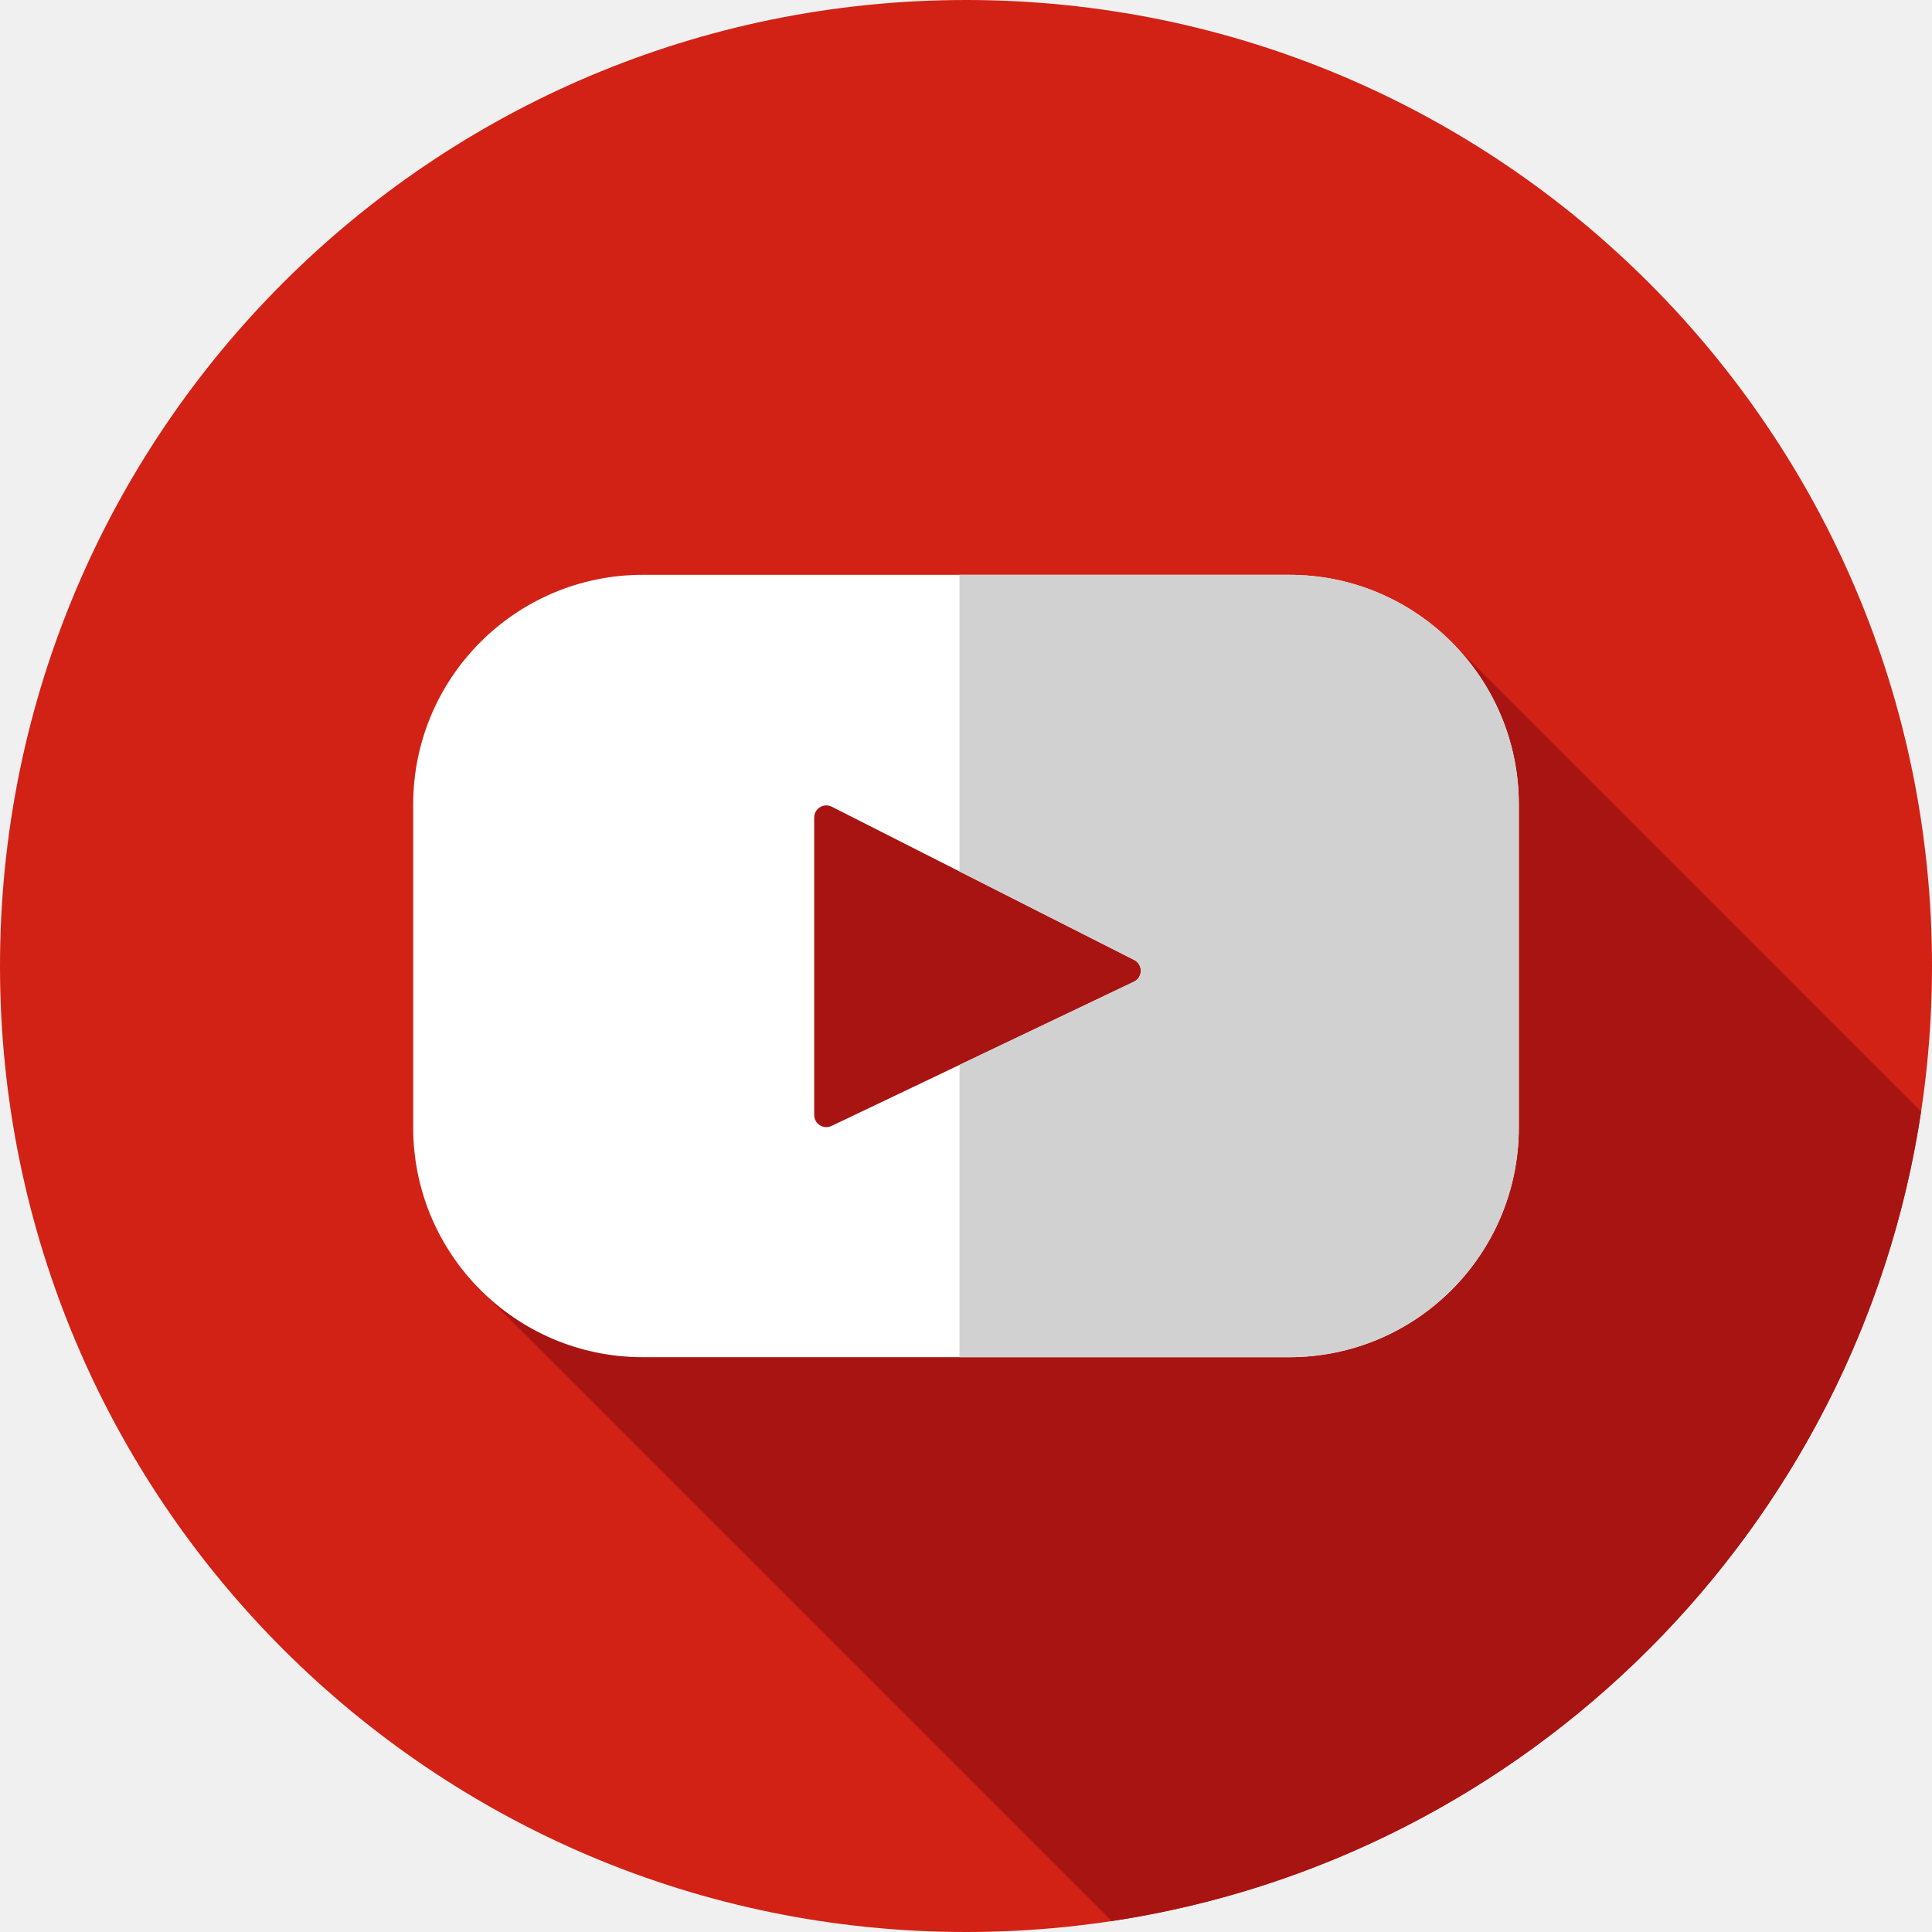
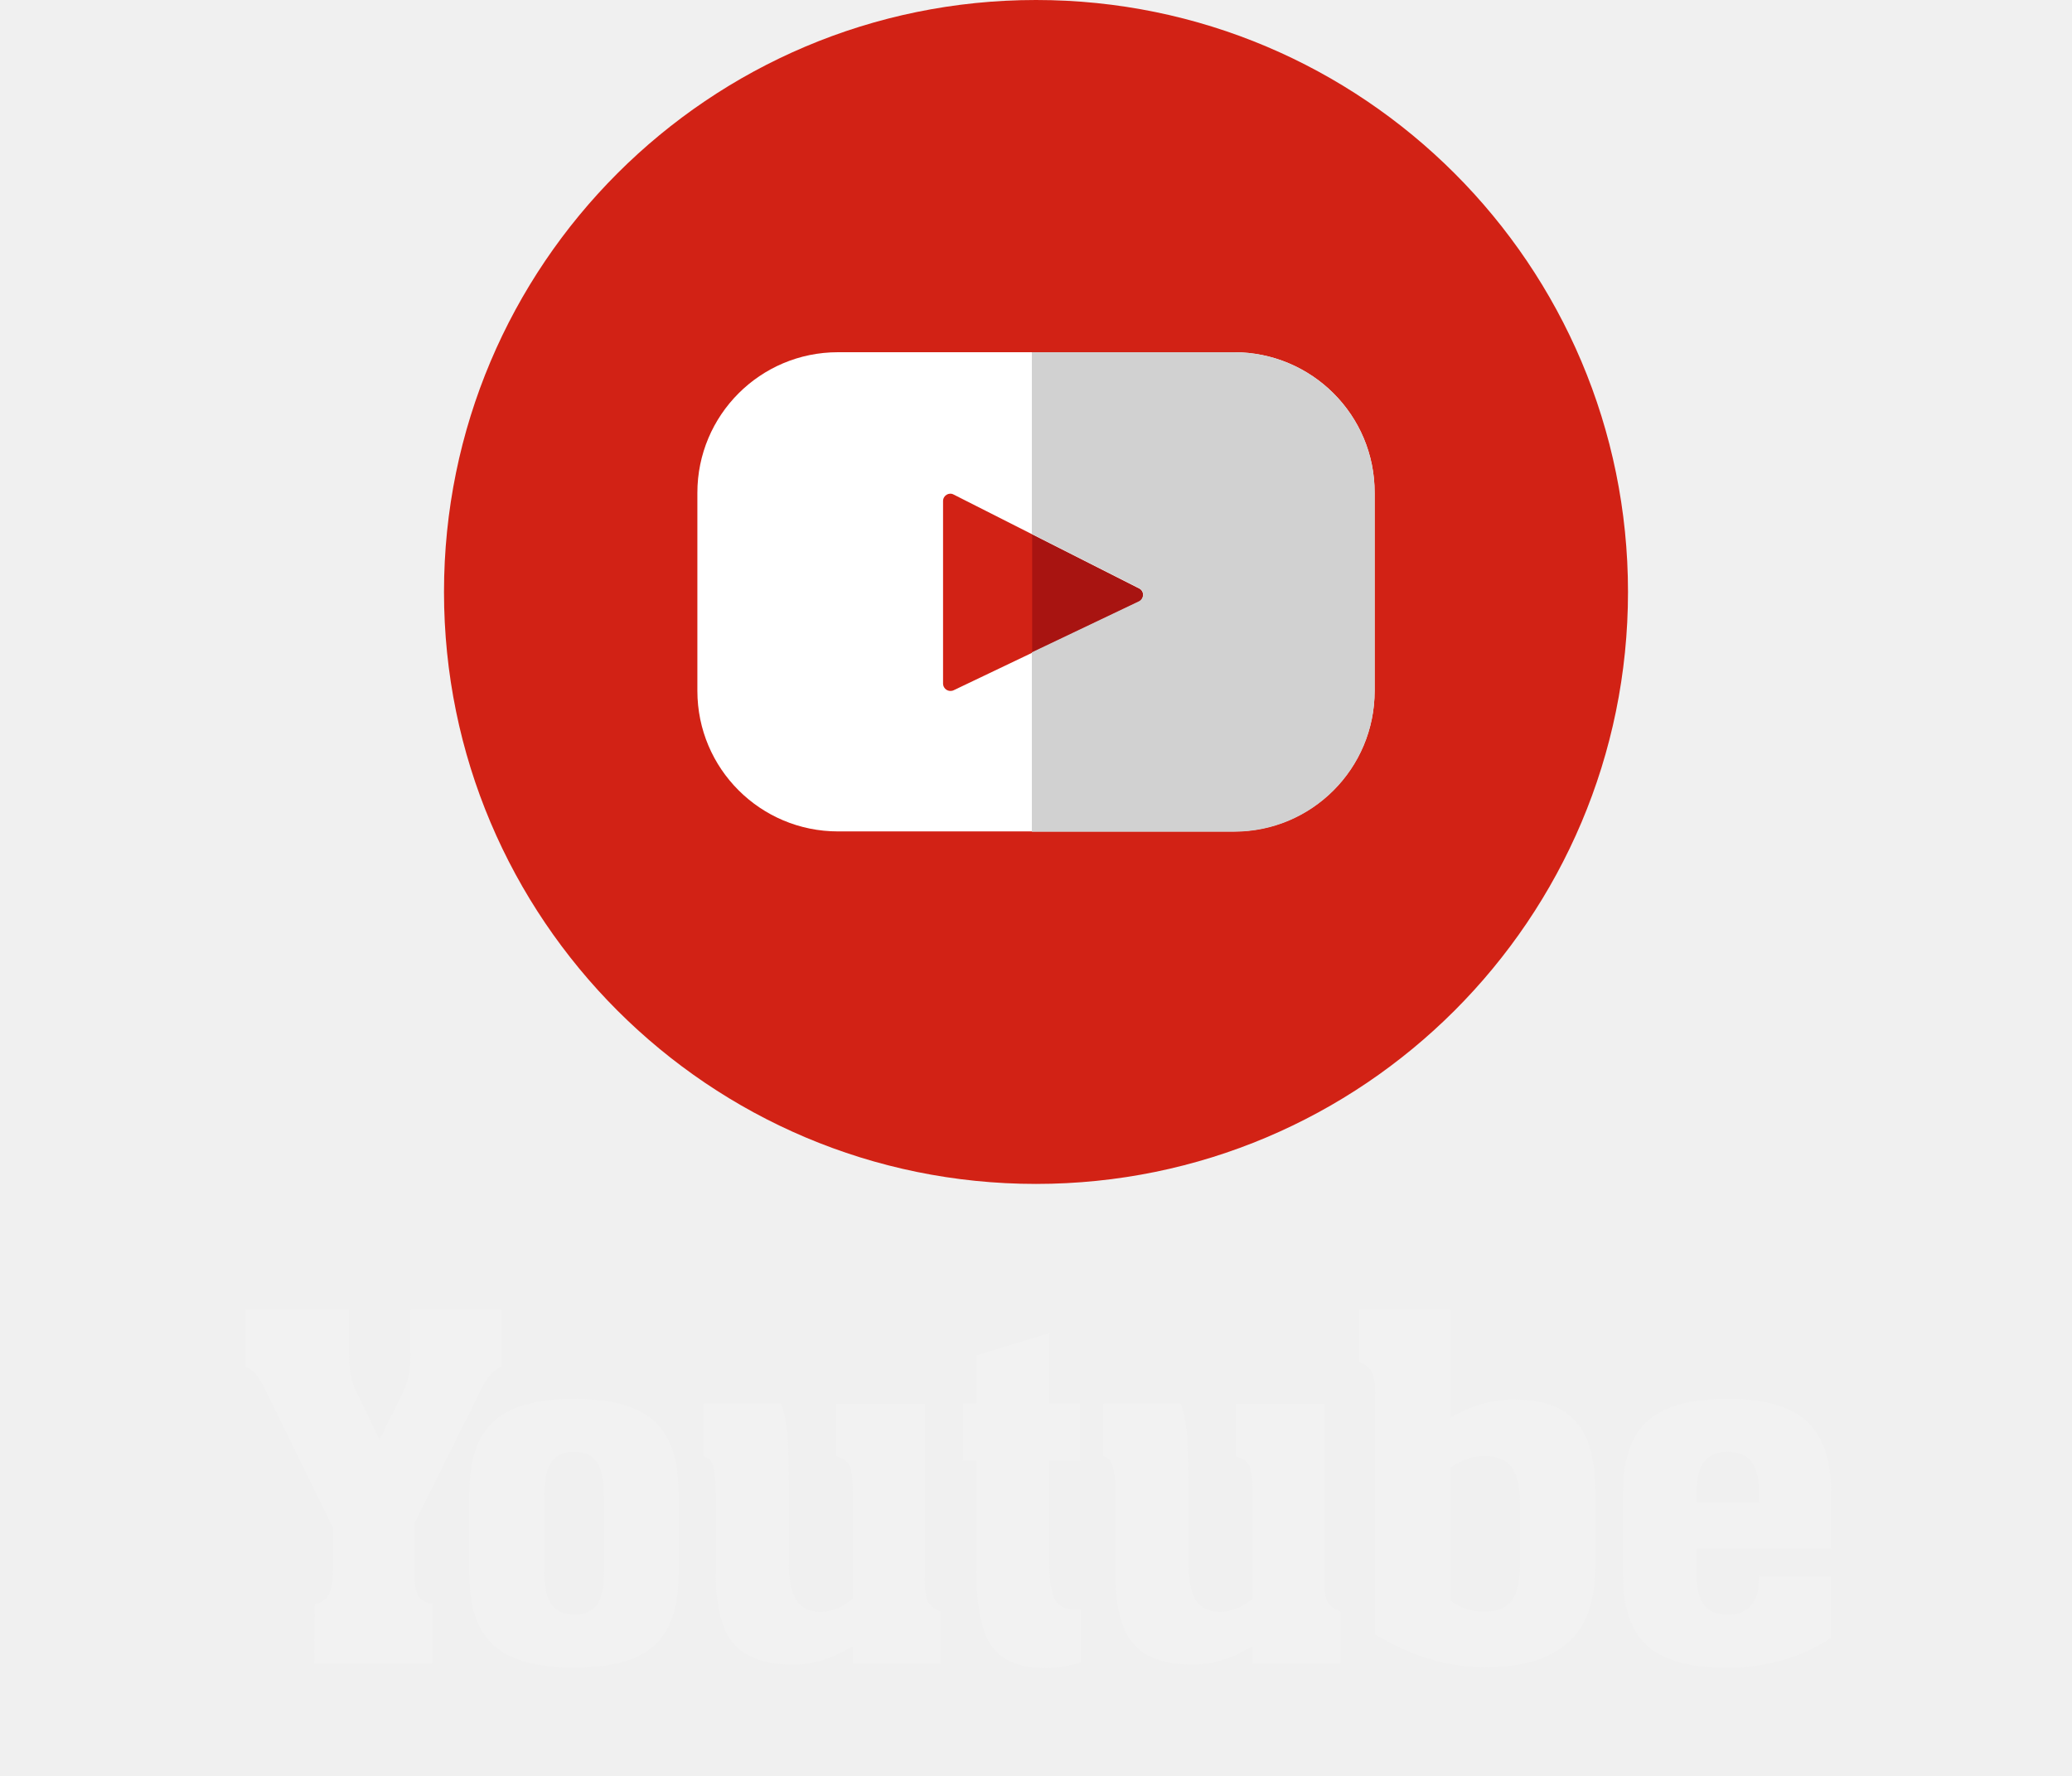
- <svg xmlns="http://www.w3.org/2000/svg" version="1.1" id="Layer_1" x="0px" y="0px" viewBox="0 0 512 512" style="enable-background:new 0 0 512 512;" xml:space="preserve">
-   <circle style="fill:#D22215;" cx="256" cy="256" r="256" />
-   <path style="fill:#A81411;" d="M384.857,170.339c-7.677,2.343-15.682,4.356-23.699,6.361  c-56.889,12.067-132.741-20.687-165.495,32.754c-27.317,42.494-35.942,95.668-67.017,133.663L294.629,509.1  c110.47-16.72,197.773-104.036,214.476-214.511L384.857,170.339z" />
-   <path style="fill:#FFFFFF;" d="M341.649,152.333H170.351c-33.608,0-60.852,27.245-60.852,60.852v85.632  c0,33.608,27.245,60.852,60.852,60.852h171.298c33.608,0,60.852-27.245,60.852-60.852v-85.632  C402.501,179.578,375.256,152.333,341.649,152.333L341.649,152.333z M300.494,260.167l-80.12,38.212  c-2.136,1.019-4.603-0.536-4.603-2.901v-78.814c0-2.4,2.532-3.955,4.67-2.87l80.12,40.601  C302.947,255.602,302.904,259.019,300.494,260.167L300.494,260.167z" />
-   <path style="fill:#D1D1D1;" d="M341.649,152.333h-87.373v78.605l46.287,23.455c2.384,1.208,2.341,4.624-0.069,5.773l-46.218,22.044  v77.459h87.373c33.608,0,60.852-27.245,60.852-60.852v-85.632C402.501,179.578,375.256,152.333,341.649,152.333z" />
+ <svg xmlns="http://www.w3.org/2000/svg" version="1.1" id="Layer_1" x="0px" y="0px" viewBox="0 0 700 600" style="enable-background:new 0 0 700 600;" xml:space="preserve">
+   <style type="text/css">
+ 	.st0{fill:#D22215;}
+ 	.st1{fill:#A81411;}
+ 	.st2{fill:#FFFFFF;}
+ 	.st3{fill:#D1D1D1;}
+ 	.st4{fill:#F2F2F2;}
+ </style>
  <g>
- </g>
+     <circle class="st0" cx="350" cy="200" r="200" />
+     <path class="st1" d="M437.8,190.9c-2.1-1.1-4.2-2.4-6.2-3.6c-14.3-9.3-23.3-31.9-41.2-27.6c-14.5,3.2-27.4,12.4-41.7,13.9v69   c26.4,19.5,62.7,19.5,89.2,0L437.8,190.9z" />
+     <path class="st2" d="M416.9,119H283.1c-26.3,0-47.5,21.3-47.5,47.5v66.9c0,26.3,21.3,47.5,47.5,47.5h133.8   c26.3,0,47.5-21.3,47.5-47.5v-66.9C464.5,140.3,443.2,119,416.9,119L416.9,119z M384.8,203.3l-62.6,29.9c-1.7,0.8-3.6-0.4-3.6-2.3   v-61.6c0-1.9,2-3.1,3.6-2.2l62.6,31.7C386.7,199.7,386.6,202.4,384.8,203.3L384.8,203.3z" />
+     <path class="st3" d="M416.9,119h-68.3v61.4l36.2,18.3c1.9,0.9,1.8,3.6-0.1,4.5l-36.1,17.2V281h68.3c26.3,0,47.5-21.3,47.5-47.5   v-66.9C464.5,140.3,443.2,119,416.9,119z" />
+   </g>
  <g>
- </g>
-   <g>
- </g>
-   <g>
- </g>
-   <g>
- </g>
-   <g>
- </g>
-   <g>
- </g>
-   <g>
- </g>
-   <g>
- </g>
-   <g>
- </g>
-   <g>
- </g>
-   <g>
- </g>
-   <g>
- </g>
-   <g>
- </g>
-   <g>
- </g>
+     <path class="st4" d="M106.2,562.1l0.1-20.1c2.3-0.5,3.8-1.6,4.8-3.3c0.9-1.7,1.4-4.4,1.4-8v-14.5l-23.2-47.3   c-1-2.1-2.1-3.8-3.1-4.9c-1-1.1-2.1-1.8-3.3-2.2v-19.3h35v14.7c0,3,0.2,5.5,0.6,7.3c0.4,1.9,0.9,3.6,1.7,5.3l8,16.6l7.9-15.9   c0.9-1.8,1.5-3.7,2-5.8c0.4-2.1,0.6-4.6,0.6-7.5v-14.7h30.7v19.3c-1.2,0.4-2.2,1.1-3.3,2.2c-1,1.1-2.1,2.7-3.2,4.7l-22.9,46v15.6   c0,4.4,0.4,7.3,1.3,8.8c0.9,1.5,2.4,2.4,4.8,2.7v20.1H106.2z" />
+     <path class="st4" d="M229.2,504v28.3c0,11-2.8,18.9-8.3,23.8c-5.6,4.9-14.5,7.3-26.9,7.3c-12.4,0-21.4-2.4-27-7.3   c-5.6-4.9-8.4-12.8-8.4-23.8V504c0-11,2.8-19,8.4-24c5.6-4.9,14.6-7.4,27-7.4c12.4,0,21.3,2.5,26.9,7.4   C226.5,485,229.2,493,229.2,504z M204,505.3c0-5.3-0.8-9.1-2.4-11.4c-1.6-2.3-4.1-3.4-7.6-3.4c-3.6,0-6.1,1.2-7.7,3.5   c-1.6,2.3-2.4,6.1-2.4,11.3v25.6c0,5.2,0.8,9,2.4,11.2c1.6,2.3,4.2,3.4,7.8,3.4c3.5,0,6-1.1,7.6-3.4c1.6-2.3,2.4-6,2.4-11.2V505.3z   " />
+     <path class="st4" d="M312.4,474.2v58.8c0,4.3,0.4,7.1,1.2,8.4c0.8,1.3,2.2,2.3,4.3,3.1v17.5H288v-5.7c-3.5,2-6.8,3.6-10.2,4.6   c-3.3,1-6.5,1.5-9.6,1.5c-9.5,0-16.2-2.3-20.3-7c-4.1-4.7-6.1-12.7-6.1-24v-26.7c0-4.5-0.3-7.6-0.9-9.4c-0.6-1.8-1.6-2.9-3.1-3.3   v-17.8h26.1c0.9,2.5,1.6,5.5,2,9.1c0.4,3.6,0.6,9.4,0.6,17.3v27.7c0,5.8,0.9,9.9,2.6,12.5c1.7,2.5,4.4,3.8,8.2,3.8   c1.7,0,3.5-0.4,5.3-1.1c1.8-0.7,3.6-1.8,5.5-3.3V504c0-4.5-0.4-7.4-1.1-8.9c-0.8-1.5-2.2-2.5-4.4-3v-17.8H312.4z" />
+     <path class="st4" d="M354.5,450.4v23.8h10.4v19.3h-10.4V528c0,6.2,0.7,10.4,2,12.6c1.3,2.2,3.8,3.3,7.3,3.3h1.2v17.8   c-2.1,0.6-4.2,1.1-6.2,1.4s-3.8,0.5-5.5,0.5c-8.4,0-14.5-2.4-18.1-7.2c-3.6-4.8-5.4-13.7-5.4-26.6v-36.3h-4.5v-19.3h4.5V458   L354.5,450.4z" />
+     <path class="st4" d="M447.4,474.2v58.8c0,4.3,0.4,7.1,1.2,8.4c0.8,1.3,2.2,2.3,4.3,3.1v17.5H423v-5.7c-3.5,2-6.8,3.6-10.2,4.6   c-3.3,1-6.5,1.5-9.6,1.5c-9.5,0-16.2-2.3-20.3-7c-4.1-4.7-6.1-12.7-6.1-24v-26.7c0-4.5-0.3-7.6-0.9-9.4c-0.6-1.8-1.6-2.9-3.1-3.3   v-17.8h26.1c0.9,2.5,1.6,5.5,2,9.1c0.4,3.6,0.6,9.4,0.6,17.3v27.7c0,5.8,0.9,9.9,2.6,12.5c1.7,2.5,4.4,3.8,8.2,3.8   c1.7,0,3.5-0.4,5.3-1.1c1.8-0.7,3.6-1.8,5.5-3.3V504c0-4.5-0.4-7.4-1.1-8.9c-0.8-1.5-2.2-2.5-4.4-3v-17.8H447.4z" />
+     <path class="st4" d="M464.6,552.2V471c0-3.7-0.4-6.2-1.2-7.5c-0.8-1.4-2.2-2.5-4.2-3.4v-17.6h30.7V479c3.5-2,7-3.5,10.6-4.6   c3.6-1,7.1-1.6,10.6-1.6c9.6,0,16.7,2.4,21.1,7.3c4.5,4.9,6.7,12.7,6.7,23.3v26.6c0,11.2-3.1,19.6-9.3,25.1   c-6.2,5.5-15.6,8.2-28.2,8.2c-6,0-12.1-0.9-18.3-2.8C477,558.8,470.8,556,464.6,552.2z M489.9,540.7c1.5,1.2,3.3,2.1,5.3,2.8   c2,0.7,4.1,1,6.2,1c4.3,0,7.4-1.2,9.3-3.7c1.9-2.5,2.8-6.6,2.8-12.4v-20.7c0-5.5-1-9.6-2.9-12.1c-1.9-2.5-5-3.7-9.2-3.7   c-1.9,0-3.8,0.3-5.7,1c-1.9,0.7-3.9,1.7-5.8,3V540.7z" />
+     <path class="st4" d="M573.1,530.9c0,5.2,0.8,9,2.5,11.2c1.6,2.3,4.4,3.4,8.1,3.4c3.5,0,6.2-1,7.9-3.1c1.8-2.1,2.7-5.2,2.7-9.4v-0.5   h24.3v20.9c-5,3.3-10.5,5.8-16.5,7.5c-6,1.7-12.1,2.6-18.4,2.6c-12.4,0-21.4-2.4-27-7.3c-5.6-4.9-8.4-12.8-8.4-23.8V504   c0-11,2.8-19,8.4-24c5.6-4.9,14.6-7.4,27-7.4c12.1,0,21,2.5,26.6,7.5c5.5,5,8.3,13,8.3,23.9v19.2h-45.5V530.9z M573.1,505.3v2.4   h21.2v-3.5c0-4.7-0.9-8.2-2.6-10.4c-1.7-2.2-4.4-3.3-8-3.3c-3.7,0-6.4,1.2-8.1,3.5C573.9,496.3,573.1,500.1,573.1,505.3z" />
+   </g>
</svg>
